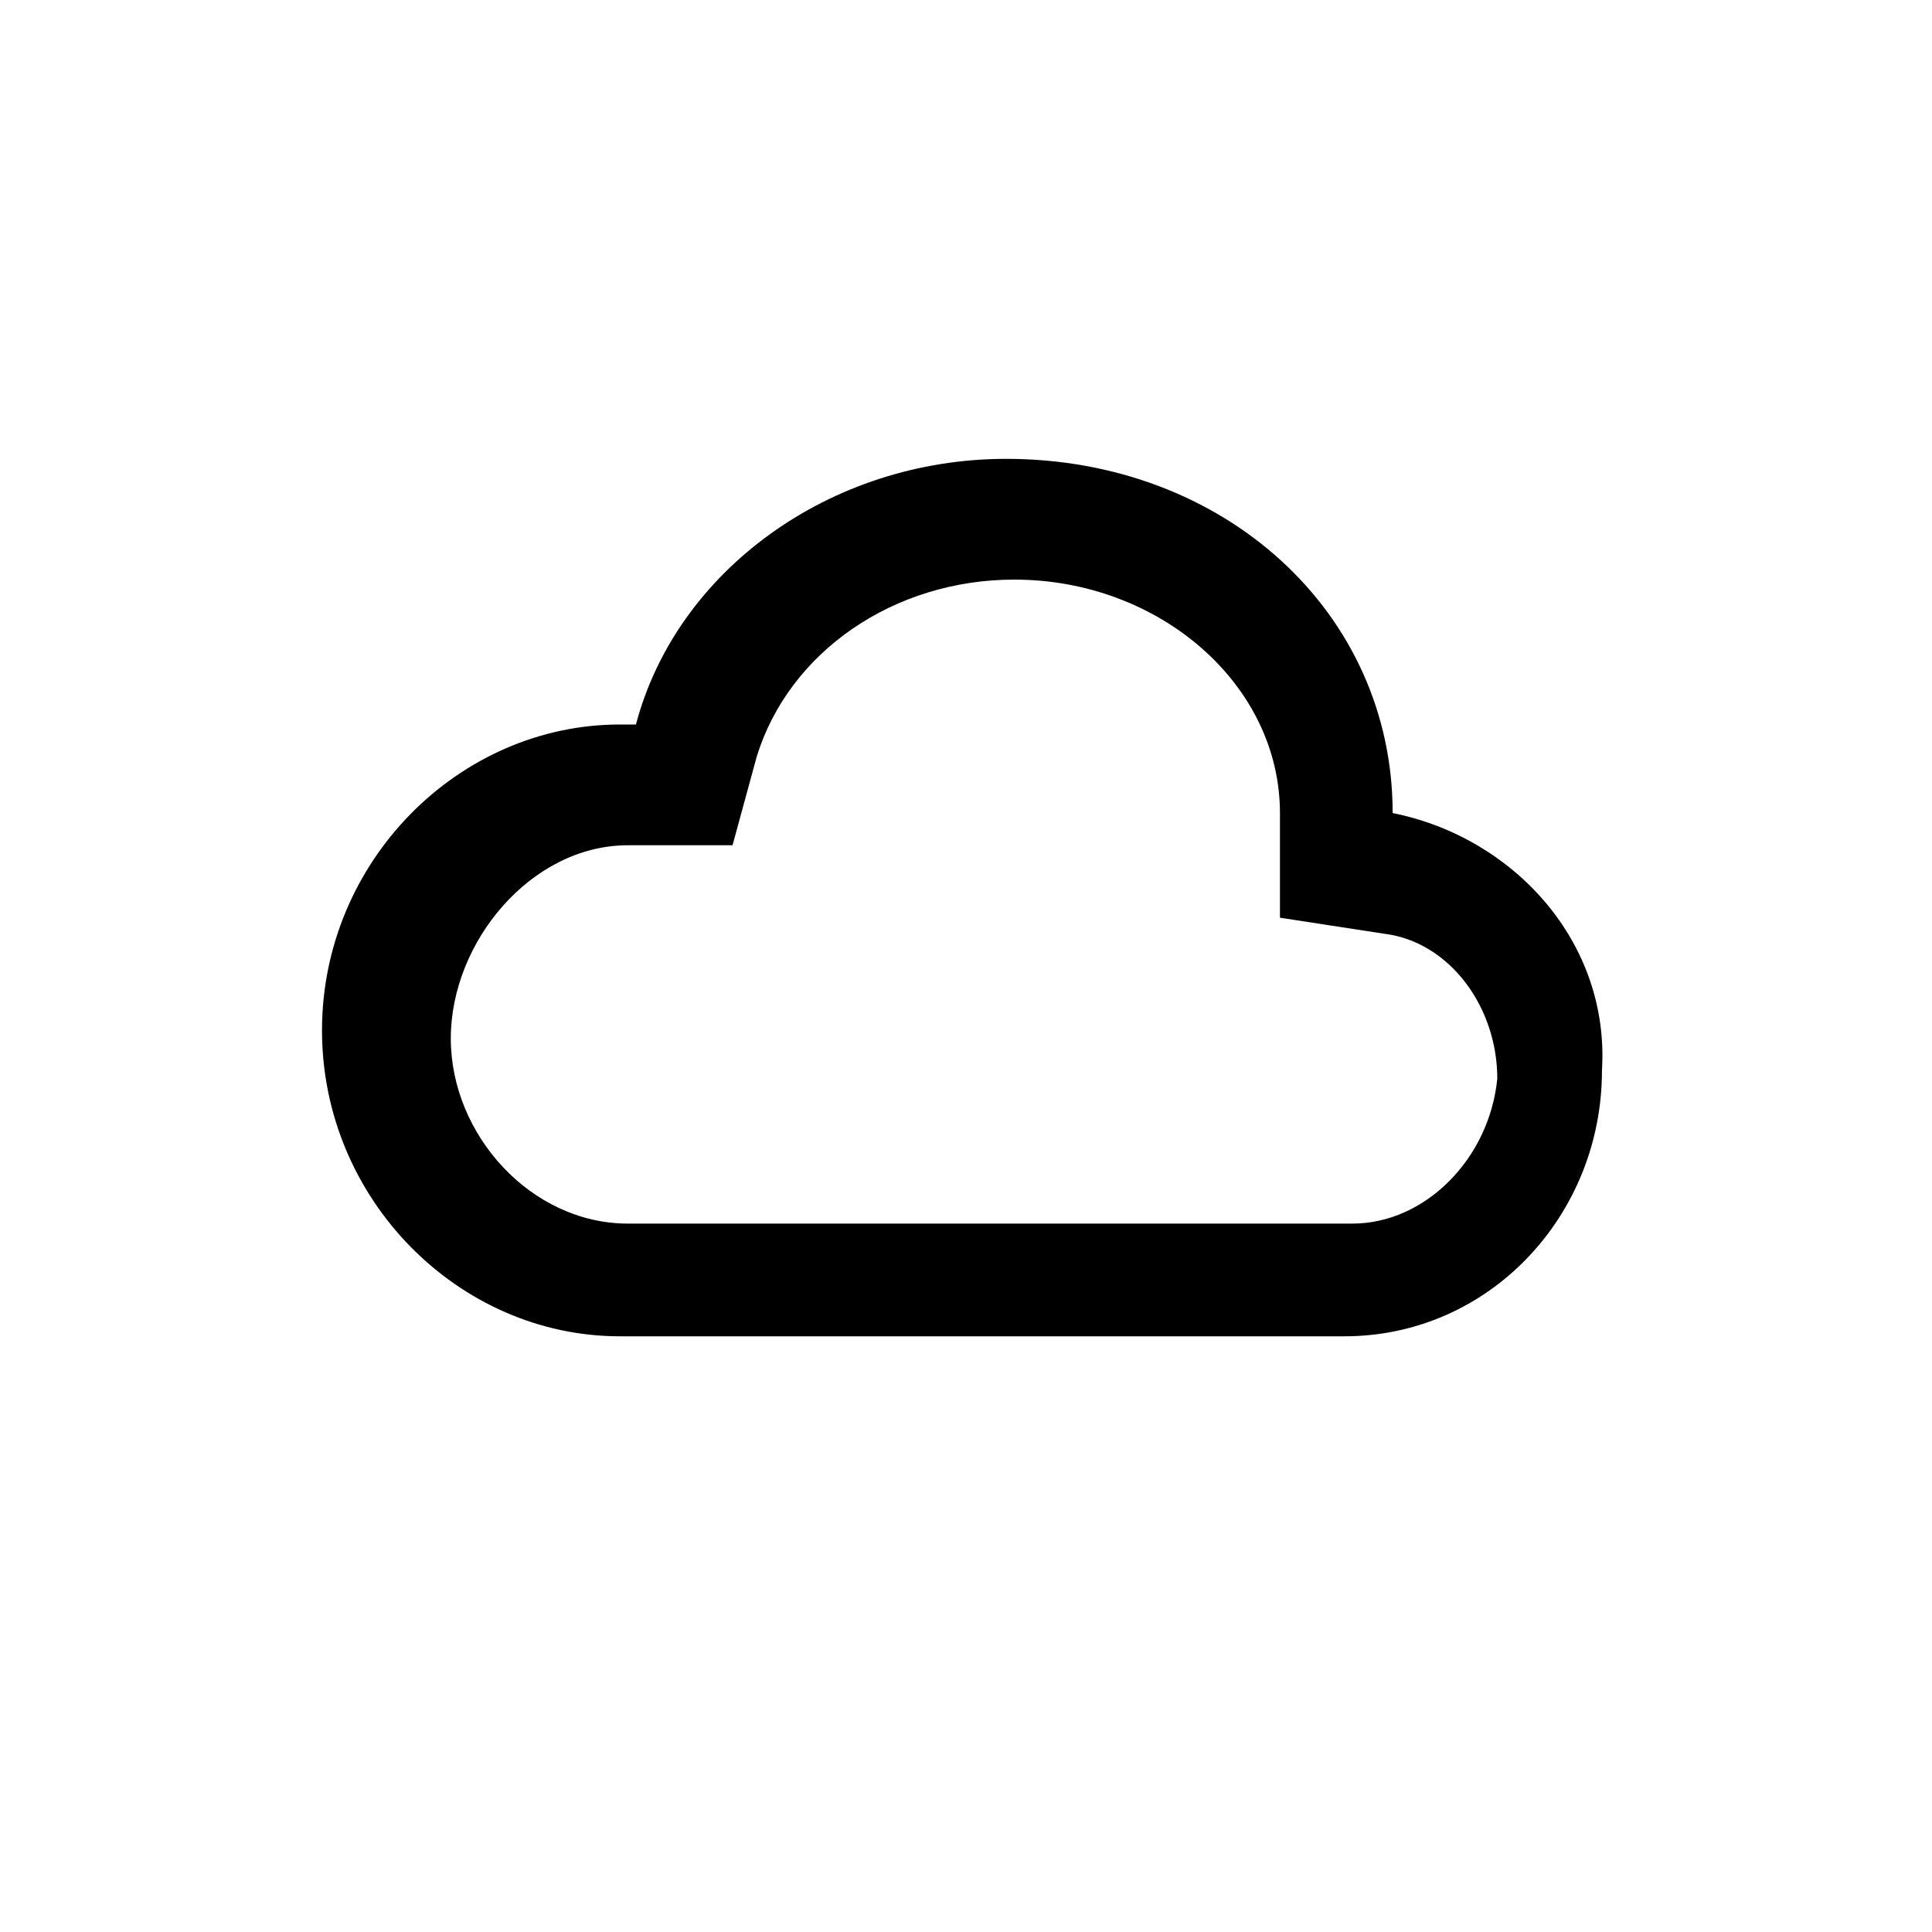
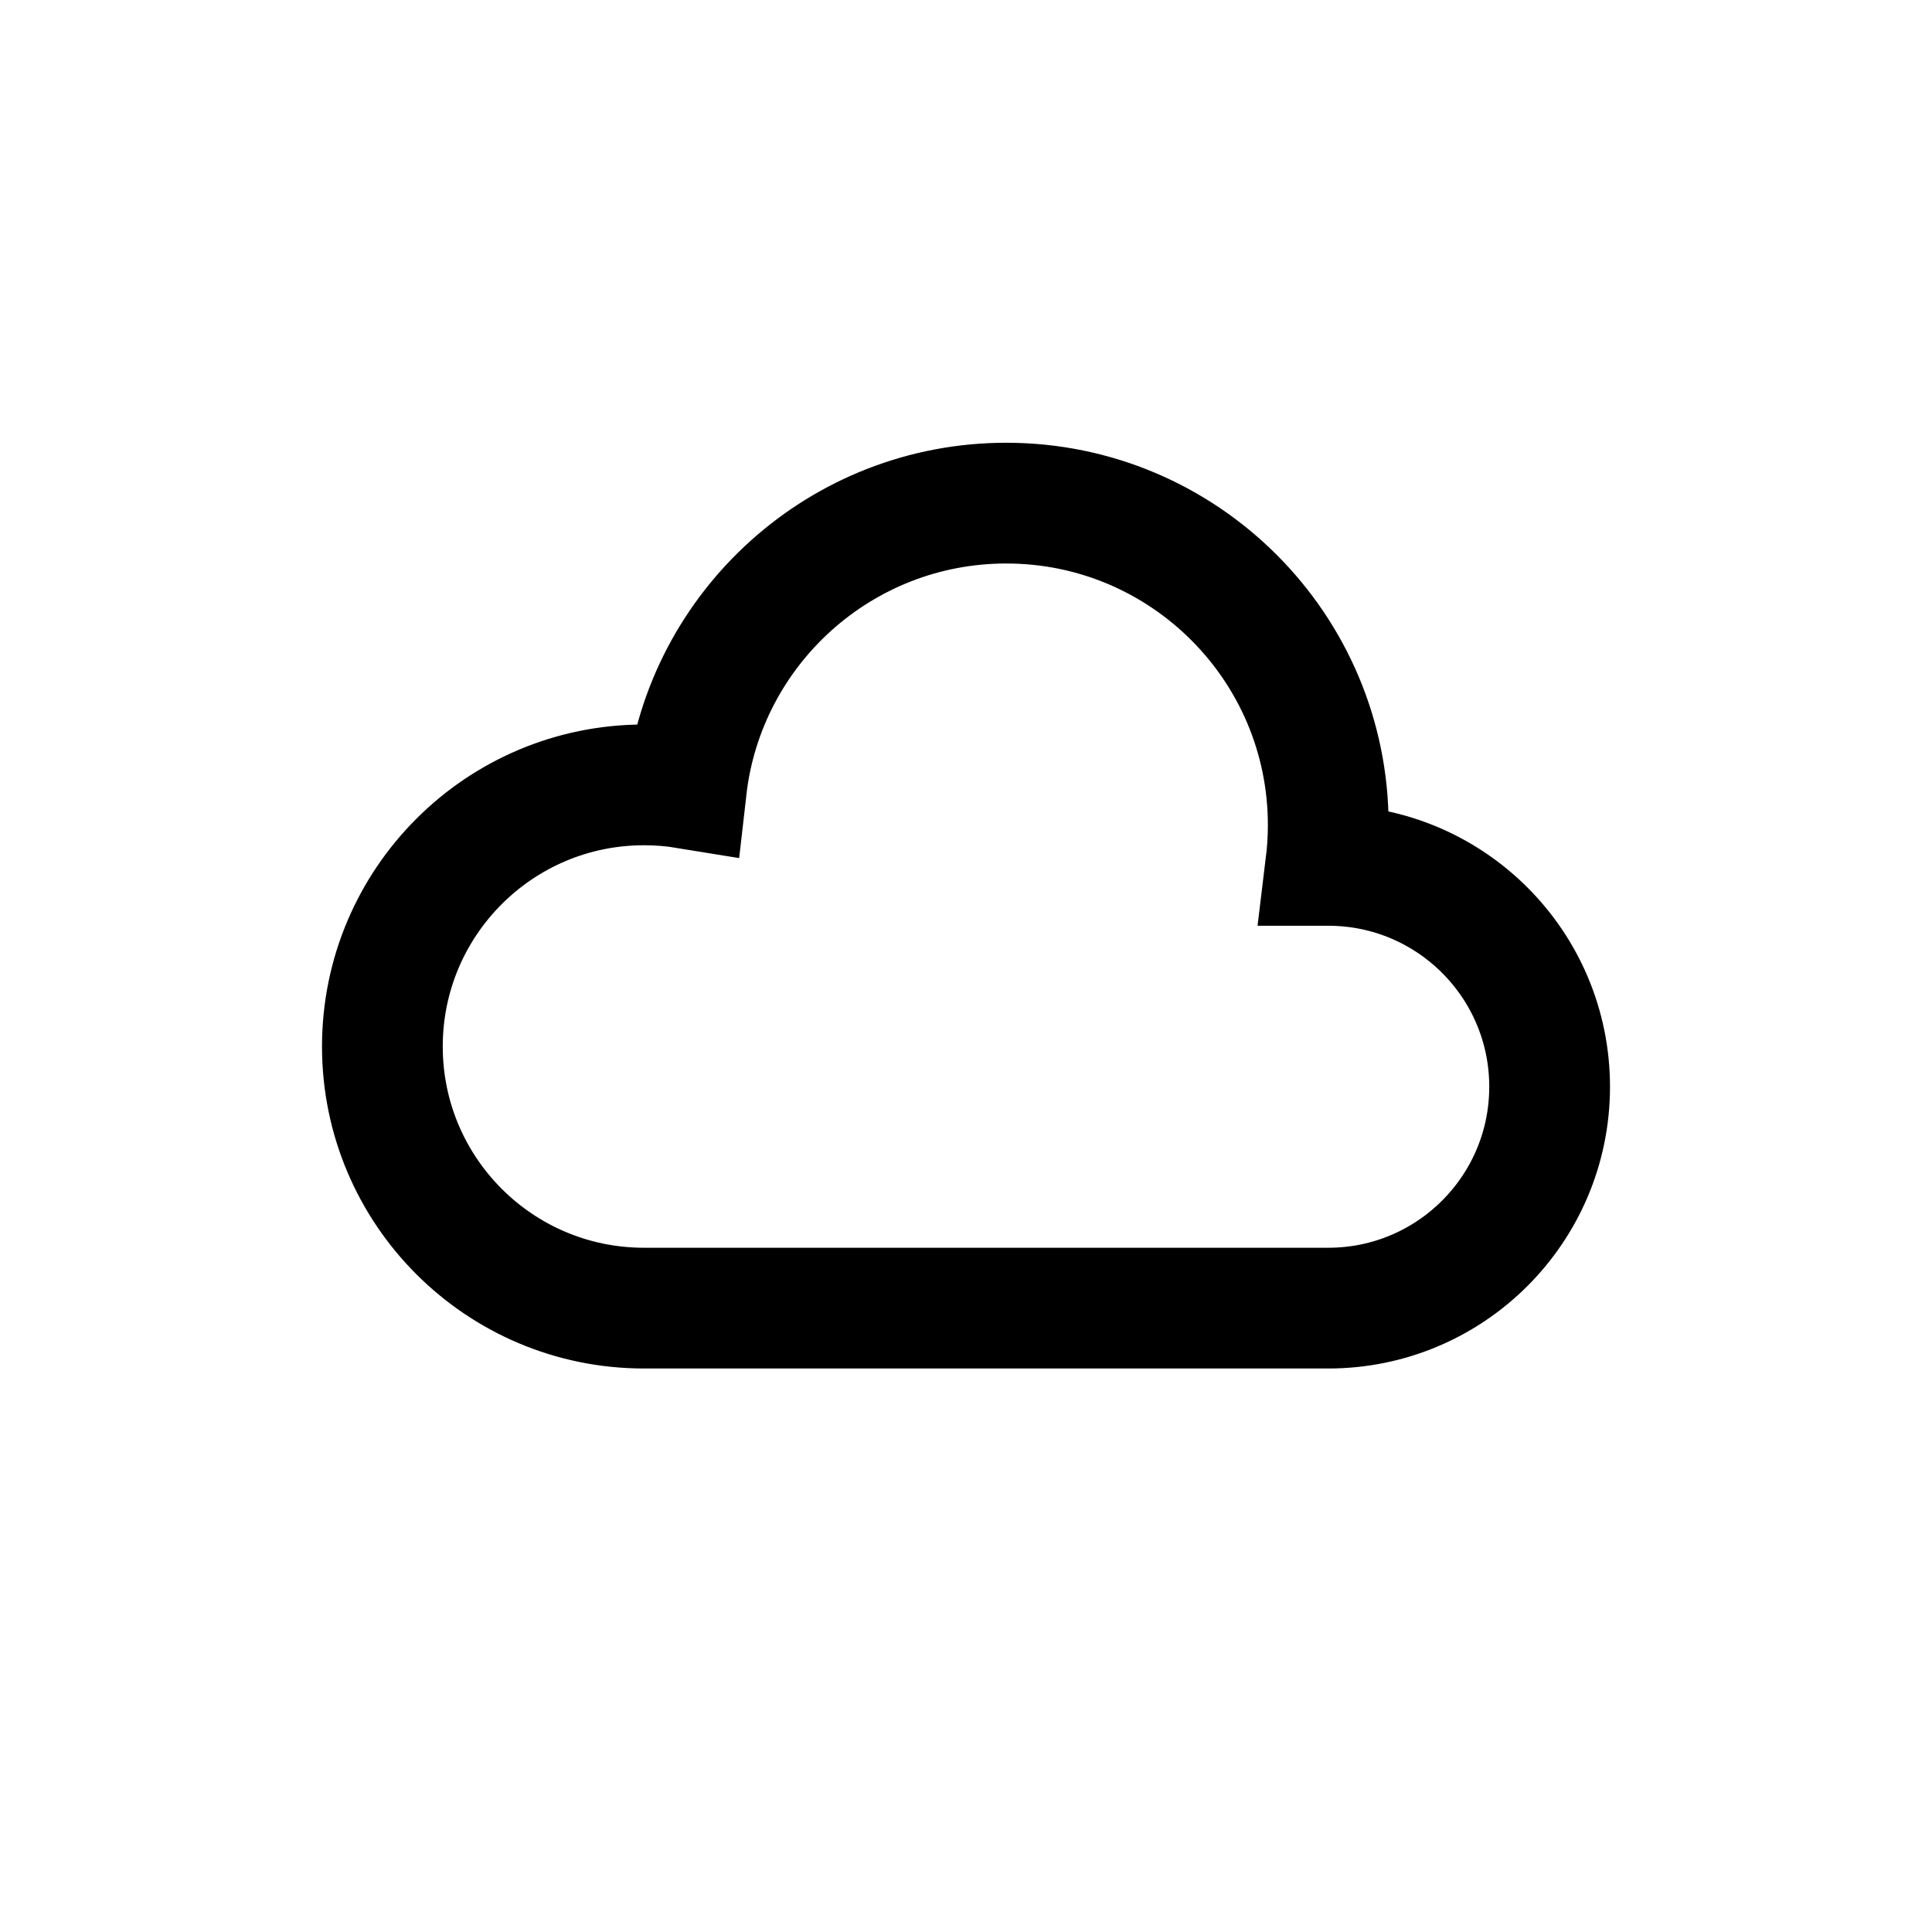
- <svg xmlns="http://www.w3.org/2000/svg" viewBox="0 0 24 24" fill="currentColor">
-   <path d="M17.3 10.1c0-2.5-2.1-4.4-4.8-4.4-2.2 0-4.1 1.4-4.6 3.3h-.2C5.7 9 4 10.7 4 12.8c0 2.1 1.7 3.8 3.7 3.8h9c1.8 0 3.2-1.5 3.2-3.3.1-1.6-1.1-2.9-2.6-3.2zm-.5 5.1h-9c-1.2 0-2.2-1.1-2.2-2.3s1-2.4 2.2-2.4h1.3l.3-1.1c.4-1.3 1.7-2.2 3.2-2.2 1.8 0 3.3 1.3 3.3 2.9v1.3l1.3.2c.8.1 1.4.9 1.4 1.8-.1 1-.9 1.8-1.8 1.8z" />
+ <svg xmlns="http://www.w3.org/2000/svg" viewBox="0 0 24 24" style="fill: none" stroke="currentColor" stroke-width="1.5">
+   <path d="M16.5 10.25C16.5 8.041 14.709 6.25 12.5 6.25C10.446 6.25 8.753 7.799 8.526 9.792C8.355 9.764 8.179 9.75 8 9.75C6.205 9.75 4.75 11.205 4.75 13C4.75 14.795 6.205 16.25 8 16.25H16.5C18.019 16.25 19.25 15.019 19.25 13.5C19.25 11.981 18.019 10.75 16.5 10.75L16.469 10.75C16.489 10.586 16.5 10.419 16.5 10.25Z" vector-effect="non-scaling-stroke" />
</svg>
